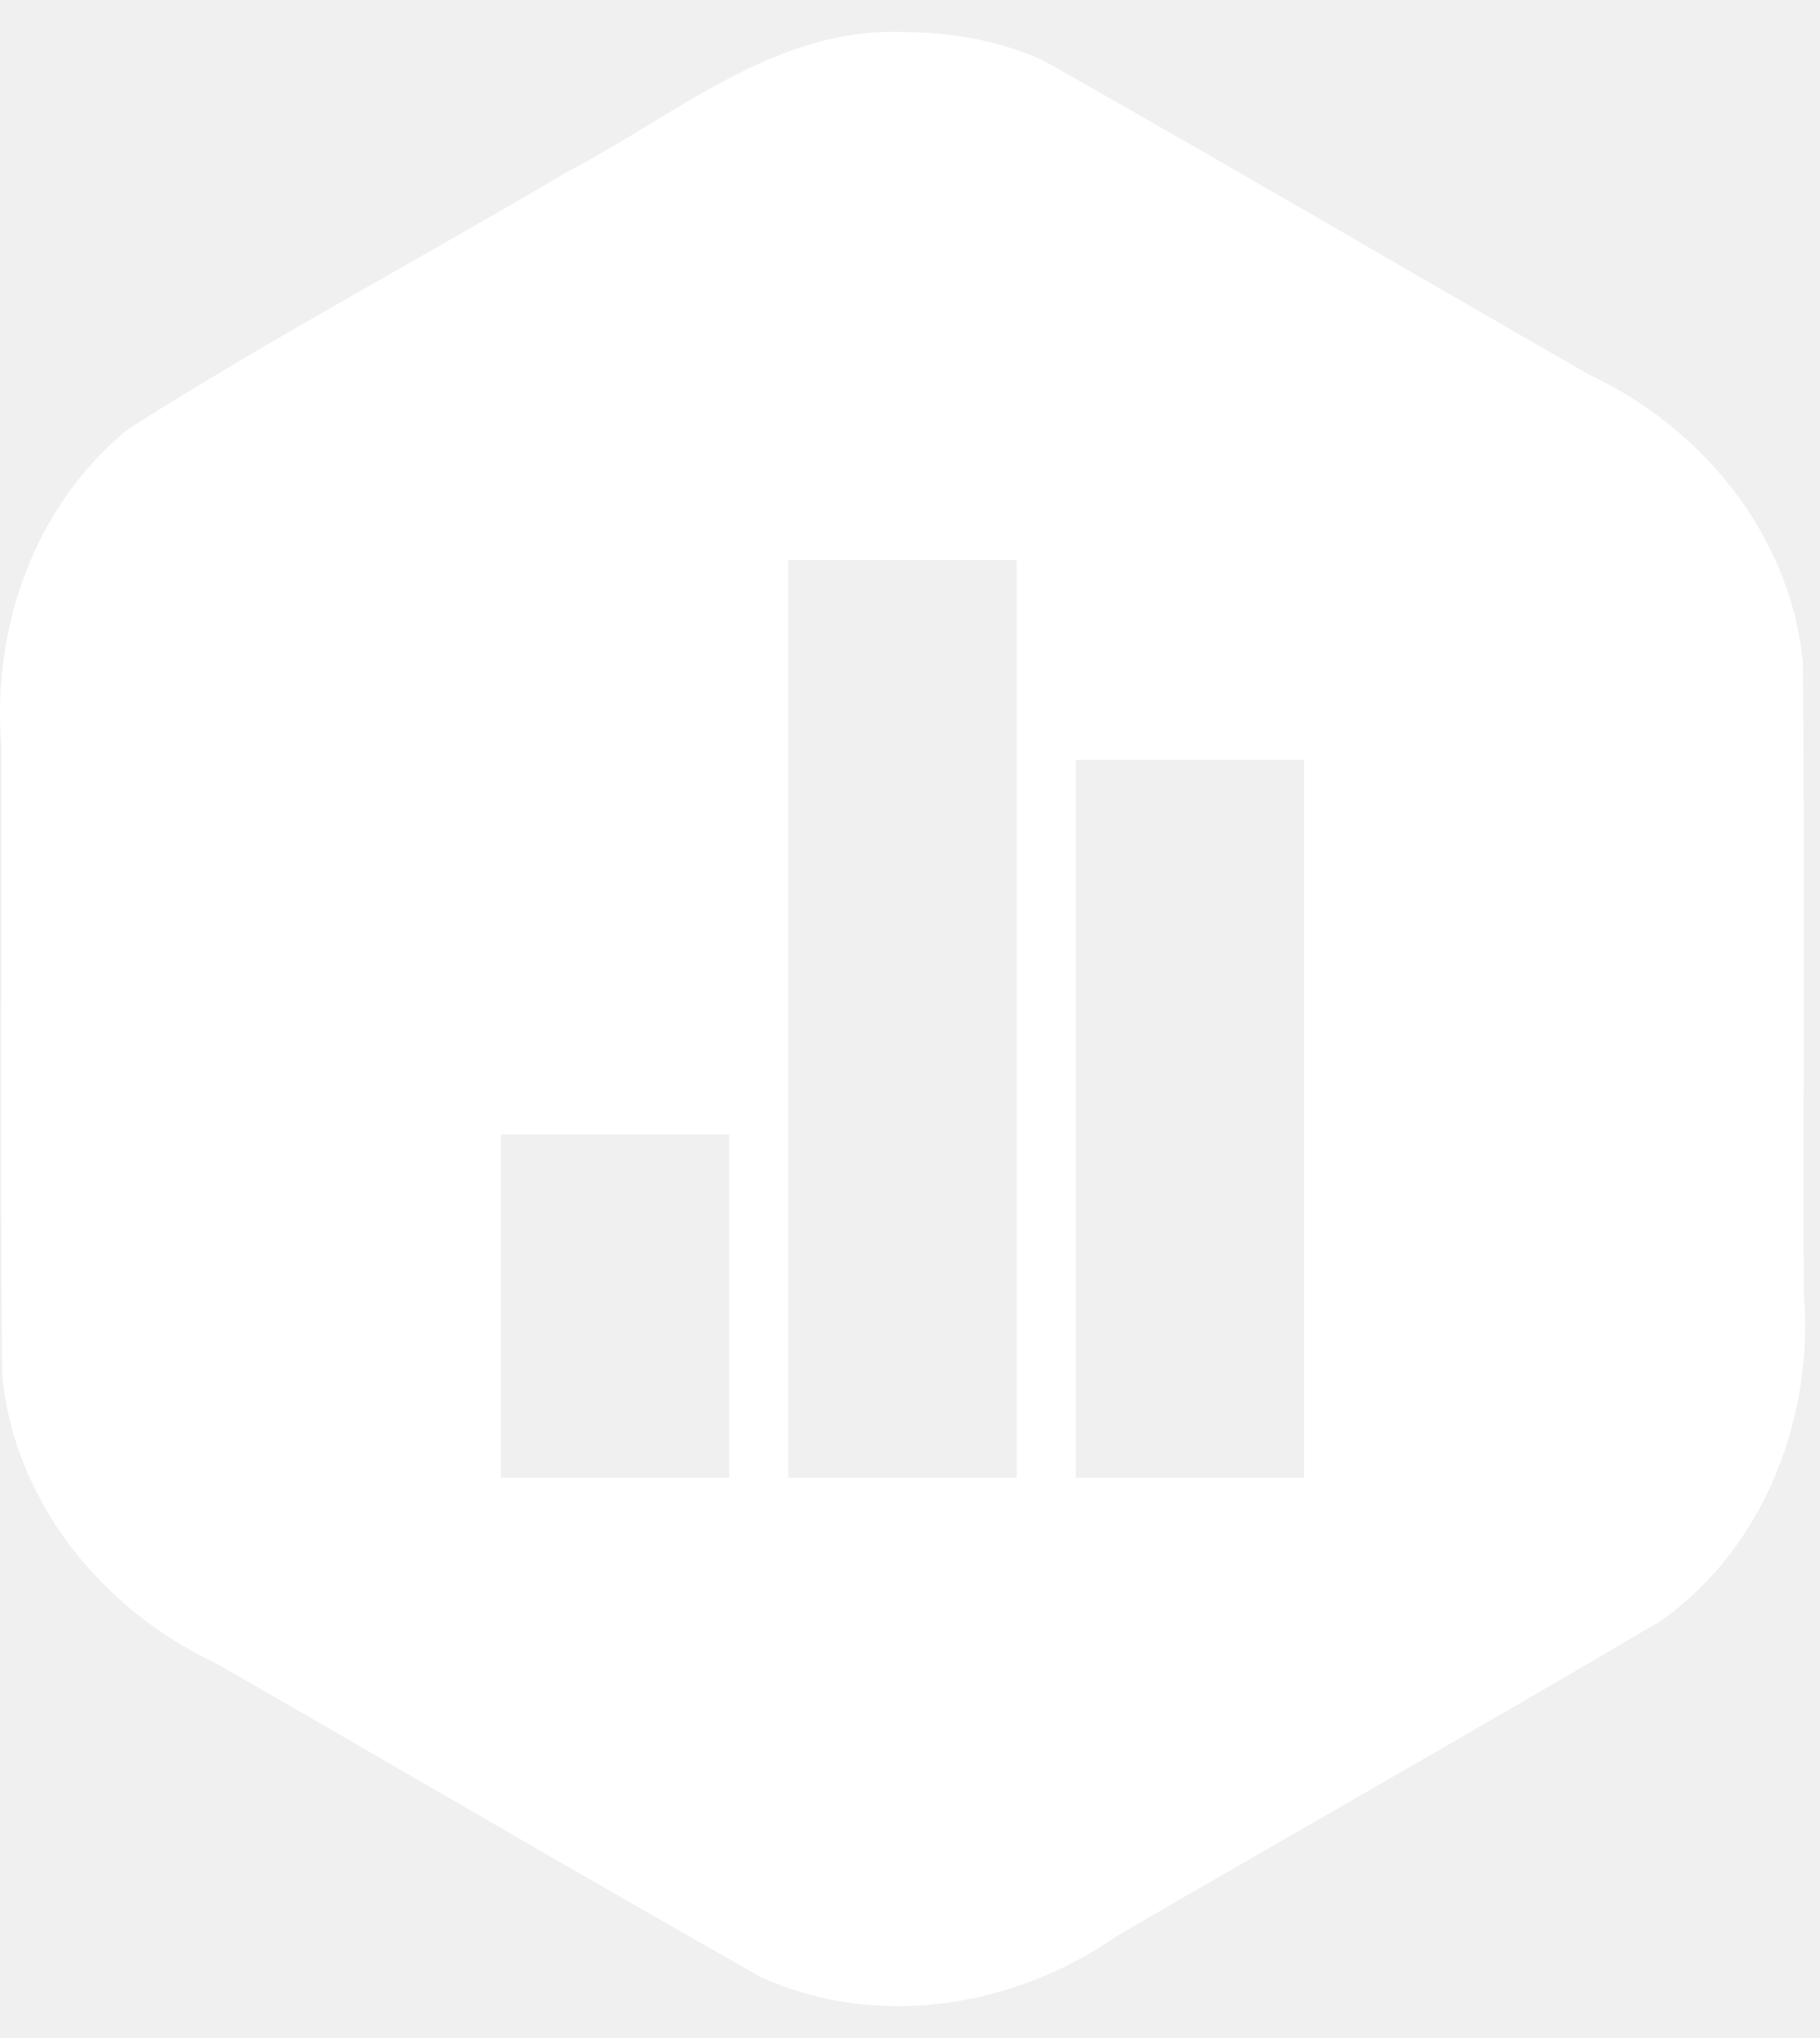
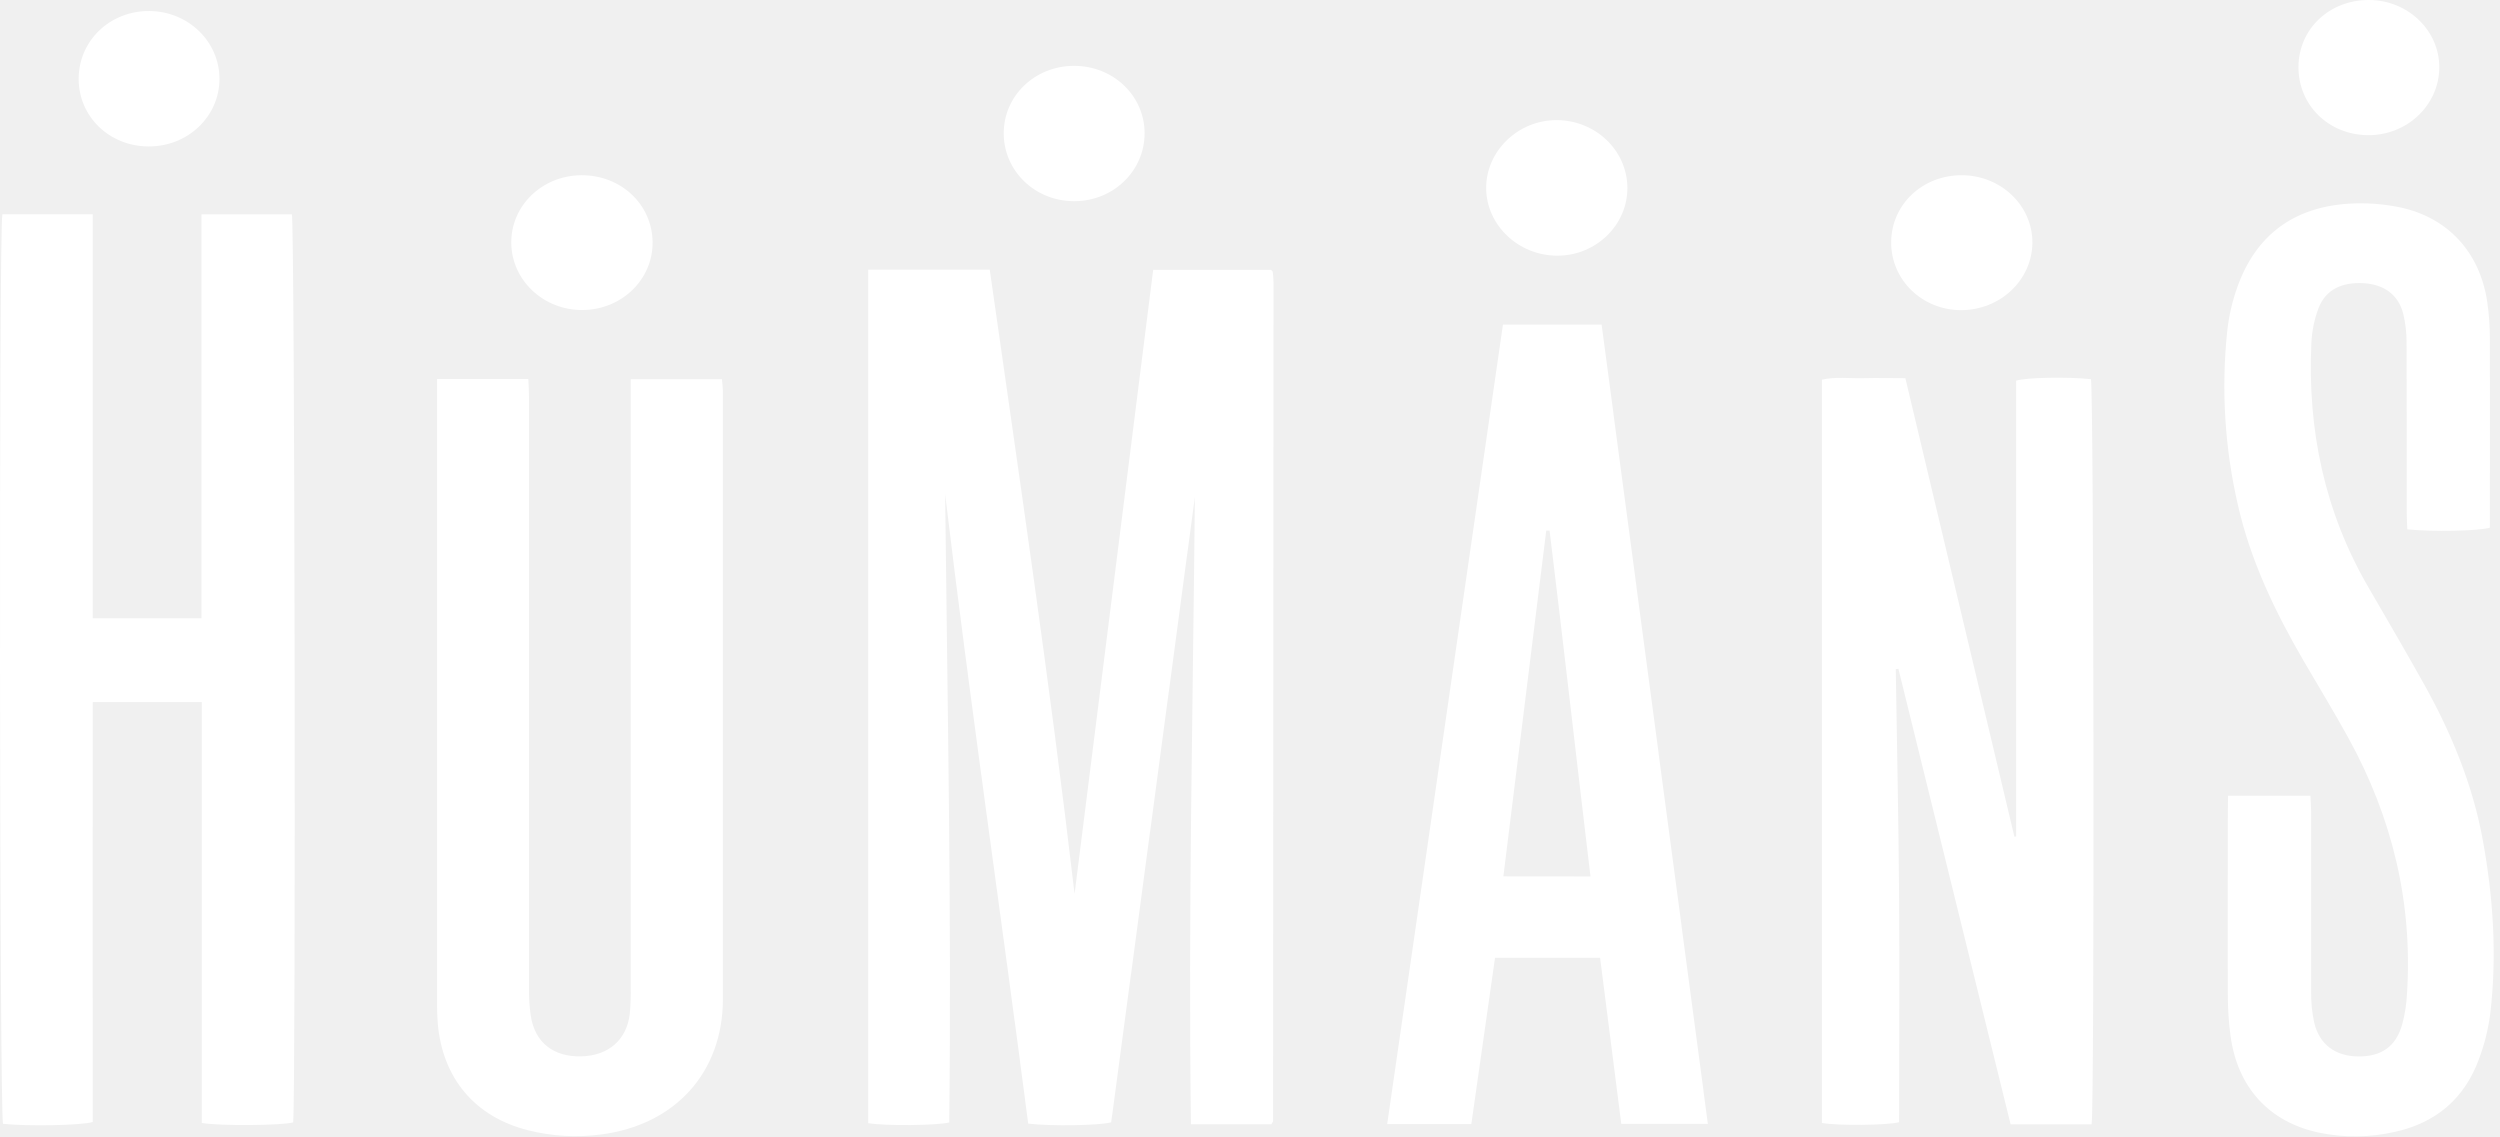
- <svg xmlns="http://www.w3.org/2000/svg" width="25" height="28" viewBox="0 0 25 28" fill="none">
-   <path d="M12.402 0.44C10.642 0.376 9.279 1.592 7.803 2.356C5.796 3.546 3.729 4.643 1.762 5.895C0.475 6.941 -0.116 8.624 0.019 10.249C0.026 13.131 0.004 16.013 0.03 18.894C0.197 20.639 1.407 22.119 2.963 22.849C5.462 24.283 7.946 25.744 10.454 27.162C12.049 27.889 13.936 27.583 15.347 26.599C17.838 25.152 20.345 23.73 22.827 22.267C24.254 21.25 24.932 19.463 24.786 17.75C24.778 14.868 24.801 11.986 24.774 9.105C24.608 7.36 23.398 5.879 21.841 5.15C19.342 3.716 16.858 2.256 14.35 0.839C13.743 0.557 13.068 0.442 12.402 0.44L12.402 0.44ZM10.833 7.696H13.972V20.303H10.833V7.696ZM14.783 10.44H17.921V20.303H14.783V10.44ZM6.883 15.585H10.022V20.303H6.883V15.585V15.585Z" fill="white" />
+ <svg xmlns="http://www.w3.org/2000/svg" width="88" height="40" viewBox="0 0 88 40" fill="none">
+   <path d="M30.56 39.535V9.493H34.839C35.882 16.807 36.965 24.115 37.825 31.464C38.749 24.148 39.671 16.827 40.592 9.499H44.736C44.75 9.508 44.763 9.519 44.775 9.53C44.787 9.541 44.796 9.555 44.801 9.571C44.812 9.692 44.828 9.813 44.828 9.934C44.824 19.776 44.819 29.617 44.812 39.459C44.812 39.489 44.781 39.518 44.751 39.574H41.922C41.821 32.209 41.993 24.849 42.059 17.495C41.077 24.84 40.095 32.176 39.114 39.505C38.709 39.62 36.975 39.647 36.193 39.551C35.237 32.177 34.154 24.801 33.269 17.396C33.349 24.771 33.499 32.142 33.413 39.509C33.023 39.618 31.157 39.638 30.56 39.535Z" fill="white" />
+   <path d="M3.264 21.762H7.092V7.545H10.274C10.376 7.932 10.416 38.63 10.319 39.508C9.947 39.618 7.723 39.639 7.104 39.528V24.712H3.265C3.261 29.651 3.261 34.578 3.265 39.494C2.868 39.618 0.922 39.649 0.106 39.558C-0.016 39.184 -0.044 8.167 0.083 7.542H3.264V21.762Z" fill="white" />
+   <path d="M73.625 39.576H70.773L66.824 23.542L66.731 23.553C66.772 26.205 66.829 28.857 66.848 31.508C66.868 34.16 66.848 36.844 66.848 39.502C66.433 39.611 64.704 39.63 64.133 39.529V13.364C64.616 13.255 65.104 13.325 65.587 13.312C66.07 13.299 66.532 13.312 67.069 13.312C68.352 18.703 69.632 24.084 70.908 29.455L70.969 29.44V13.399C71.304 13.29 72.769 13.257 73.601 13.347C73.702 13.724 73.73 38.905 73.625 39.576Z" fill="white" />
+   <path d="M78.427 28.011H81.327C81.337 28.209 81.352 28.393 81.352 28.578C81.352 30.689 81.352 32.801 81.352 34.912C81.347 35.279 81.383 35.645 81.462 36.003C81.644 36.767 82.207 37.175 82.99 37.186C83.814 37.2 84.333 36.847 84.555 36.067C84.651 35.714 84.708 35.352 84.726 34.986C84.933 31.784 84.211 28.786 82.665 25.979C82.161 25.062 81.614 24.167 81.087 23.261C80.082 21.533 79.222 19.744 78.776 17.783C78.311 15.774 78.183 13.701 78.399 11.65C78.456 11.13 78.573 10.617 78.748 10.123C79.396 8.281 80.732 7.293 82.681 7.169C83.275 7.133 83.873 7.175 84.457 7.294C86.173 7.65 87.301 8.892 87.553 10.642C87.613 11.056 87.643 11.474 87.643 11.892C87.652 13.934 87.643 15.976 87.643 18.018V18.575C87.242 18.693 85.621 18.724 84.737 18.633C84.731 18.457 84.718 18.273 84.718 18.088C84.718 16.081 84.718 14.074 84.711 12.067C84.714 11.719 84.674 11.372 84.591 11.034C84.42 10.373 83.915 10.01 83.196 9.968C82.428 9.924 81.859 10.204 81.615 10.841C81.467 11.232 81.382 11.643 81.361 12.06C81.217 15.126 81.823 18.026 83.384 20.701C84.026 21.803 84.666 22.905 85.29 24.017C86.271 25.762 87.034 27.595 87.395 29.572C87.763 31.591 87.897 33.624 87.659 35.666C87.589 36.219 87.454 36.762 87.257 37.285C86.749 38.666 85.752 39.522 84.301 39.842C83.425 40.042 82.516 40.052 81.636 39.871C79.871 39.5 78.751 38.272 78.511 36.438C78.452 35.989 78.422 35.536 78.42 35.082C78.41 32.936 78.42 30.789 78.42 28.647L78.427 28.011Z" fill="white" />
+   <path d="M15.384 13.341H18.597C18.606 13.54 18.62 13.742 18.62 13.943C18.62 18.043 18.62 22.143 18.62 26.244C18.62 29.105 18.62 31.967 18.62 34.828C18.617 35.142 18.639 35.456 18.685 35.766C18.832 36.698 19.481 37.207 20.462 37.184C21.422 37.161 22.069 36.596 22.17 35.671C22.197 35.359 22.208 35.045 22.202 34.731C22.202 27.838 22.202 20.947 22.202 14.055V13.348H25.413C25.424 13.504 25.446 13.655 25.446 13.807C25.446 20.925 25.446 28.043 25.446 35.162C25.446 37.759 23.758 39.602 21.147 39.935C20.293 40.047 19.426 39.996 18.59 39.786C16.714 39.313 15.572 37.951 15.409 36.019C15.39 35.795 15.384 35.567 15.384 35.34C15.384 28.239 15.384 21.138 15.384 14.037V13.341Z" fill="white" />
+   <path d="M57.069 39.561L56.323 33.714H52.625C52.347 35.665 52.07 37.608 51.791 39.568H48.829C50.191 30.17 51.549 20.789 52.904 11.427H56.377C57.62 20.797 58.867 30.175 60.117 39.56L57.069 39.561ZM55.985 30.851C55.493 26.745 55.039 22.708 54.545 18.677H54.428C53.926 22.723 53.425 26.769 52.919 30.848L55.985 30.851Z" fill="white" />
+   <path d="M20.461 6.168C21.852 6.159 22.952 7.188 22.971 8.513C22.989 9.838 21.881 10.904 20.509 10.913C19.137 10.922 18.015 9.876 17.997 8.56C17.98 7.245 19.079 6.178 20.461 6.168Z" fill="white" />
+   <path d="M83.358 4.758C81.971 4.75 80.9 3.704 80.906 2.358C80.911 1.012 82.003 -0.008 83.394 4.25885e-05C84.767 0.007 85.878 1.083 85.863 2.392C85.847 3.701 84.734 4.765 83.358 4.758Z" fill="white" />
+   <path d="M5.223 5.155C3.839 5.147 2.757 4.092 2.769 2.755C2.781 1.418 3.883 0.376 5.262 0.388C6.641 0.4 7.735 1.479 7.725 2.793C7.716 4.108 6.606 5.164 5.223 5.155Z" fill="white" />
+   <path d="M57.284 6.6C57.298 7.909 56.187 9 54.82 9C53.454 9 52.32 7.929 52.313 6.627C52.305 5.326 53.429 4.228 54.788 4.228C56.148 4.228 57.27 5.278 57.284 6.6Z" fill="white" />
+   <path d="M40.29 4.689C40.29 6.015 39.193 7.077 37.82 7.082C36.447 7.088 35.34 6.035 35.331 4.708C35.322 3.38 36.42 2.322 37.801 2.318C39.182 2.314 40.288 3.366 40.29 4.689Z" fill="white" />
+   <path d="M69.069 6.168C70.445 6.177 71.556 7.251 71.54 8.557C71.524 9.862 70.405 10.917 69.029 10.917C67.654 10.917 66.557 9.842 66.569 8.518C66.581 7.193 67.675 6.159 69.069 6.168Z" fill="white" />
</svg>
